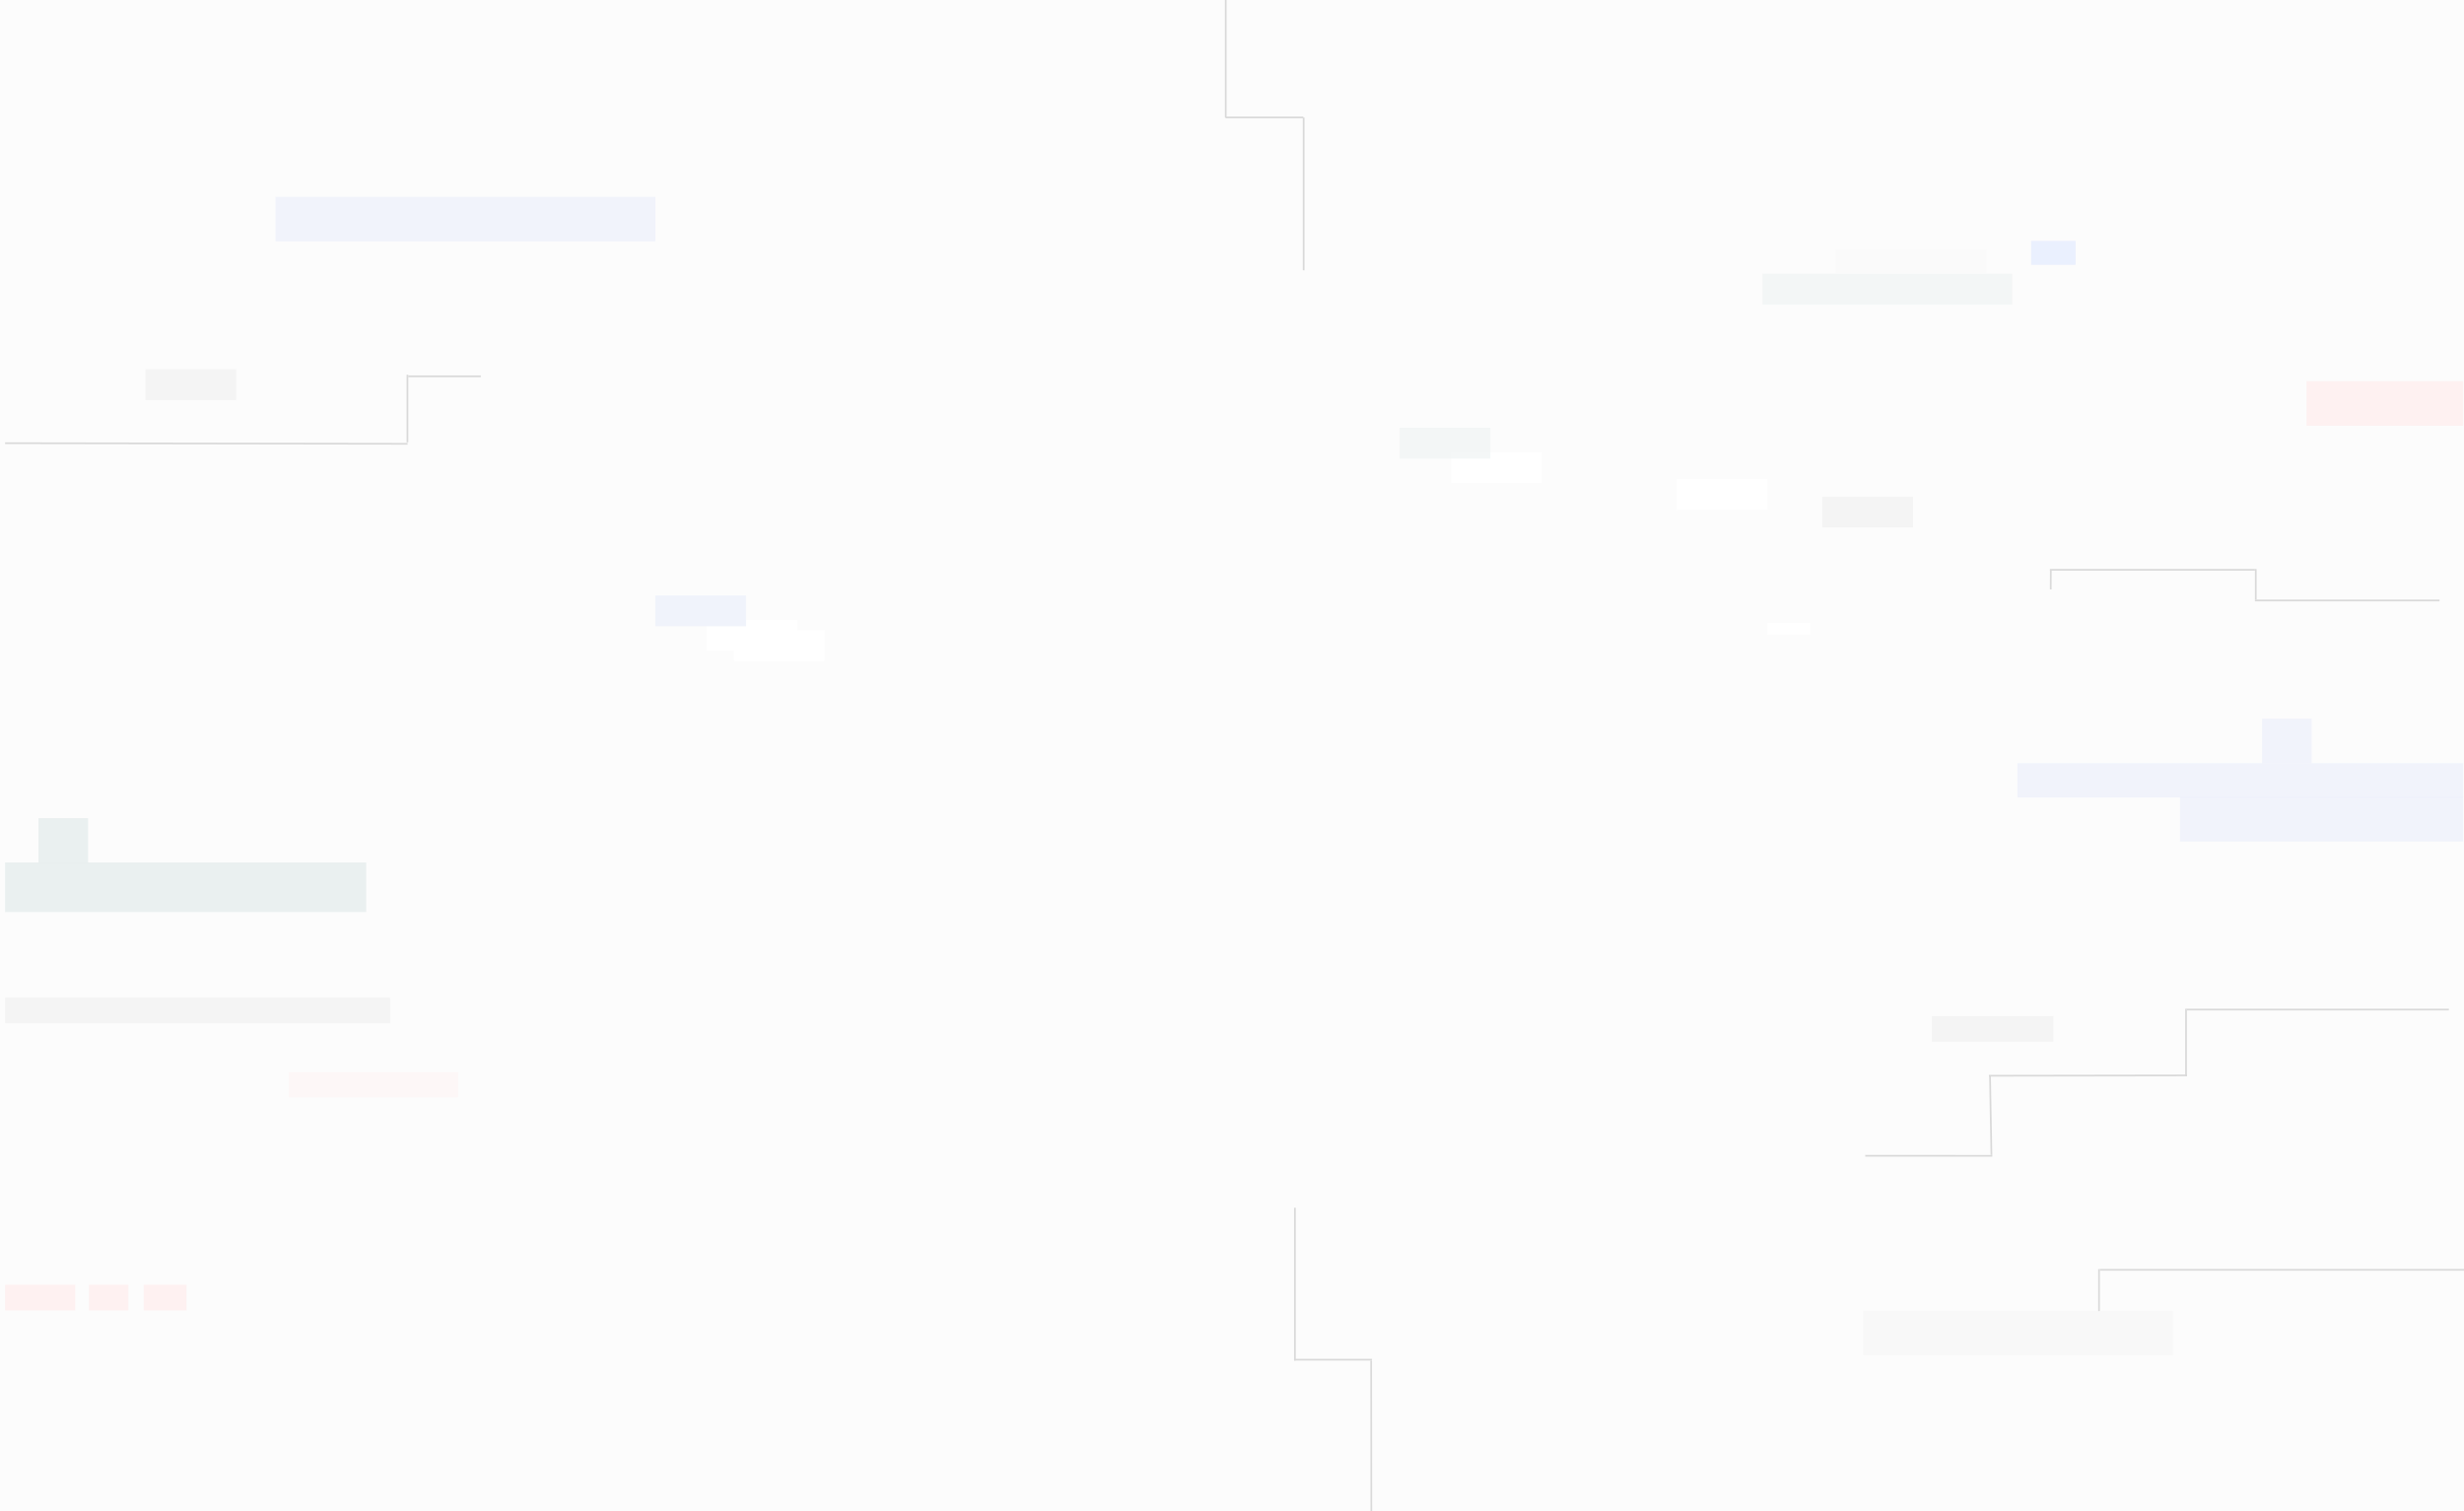
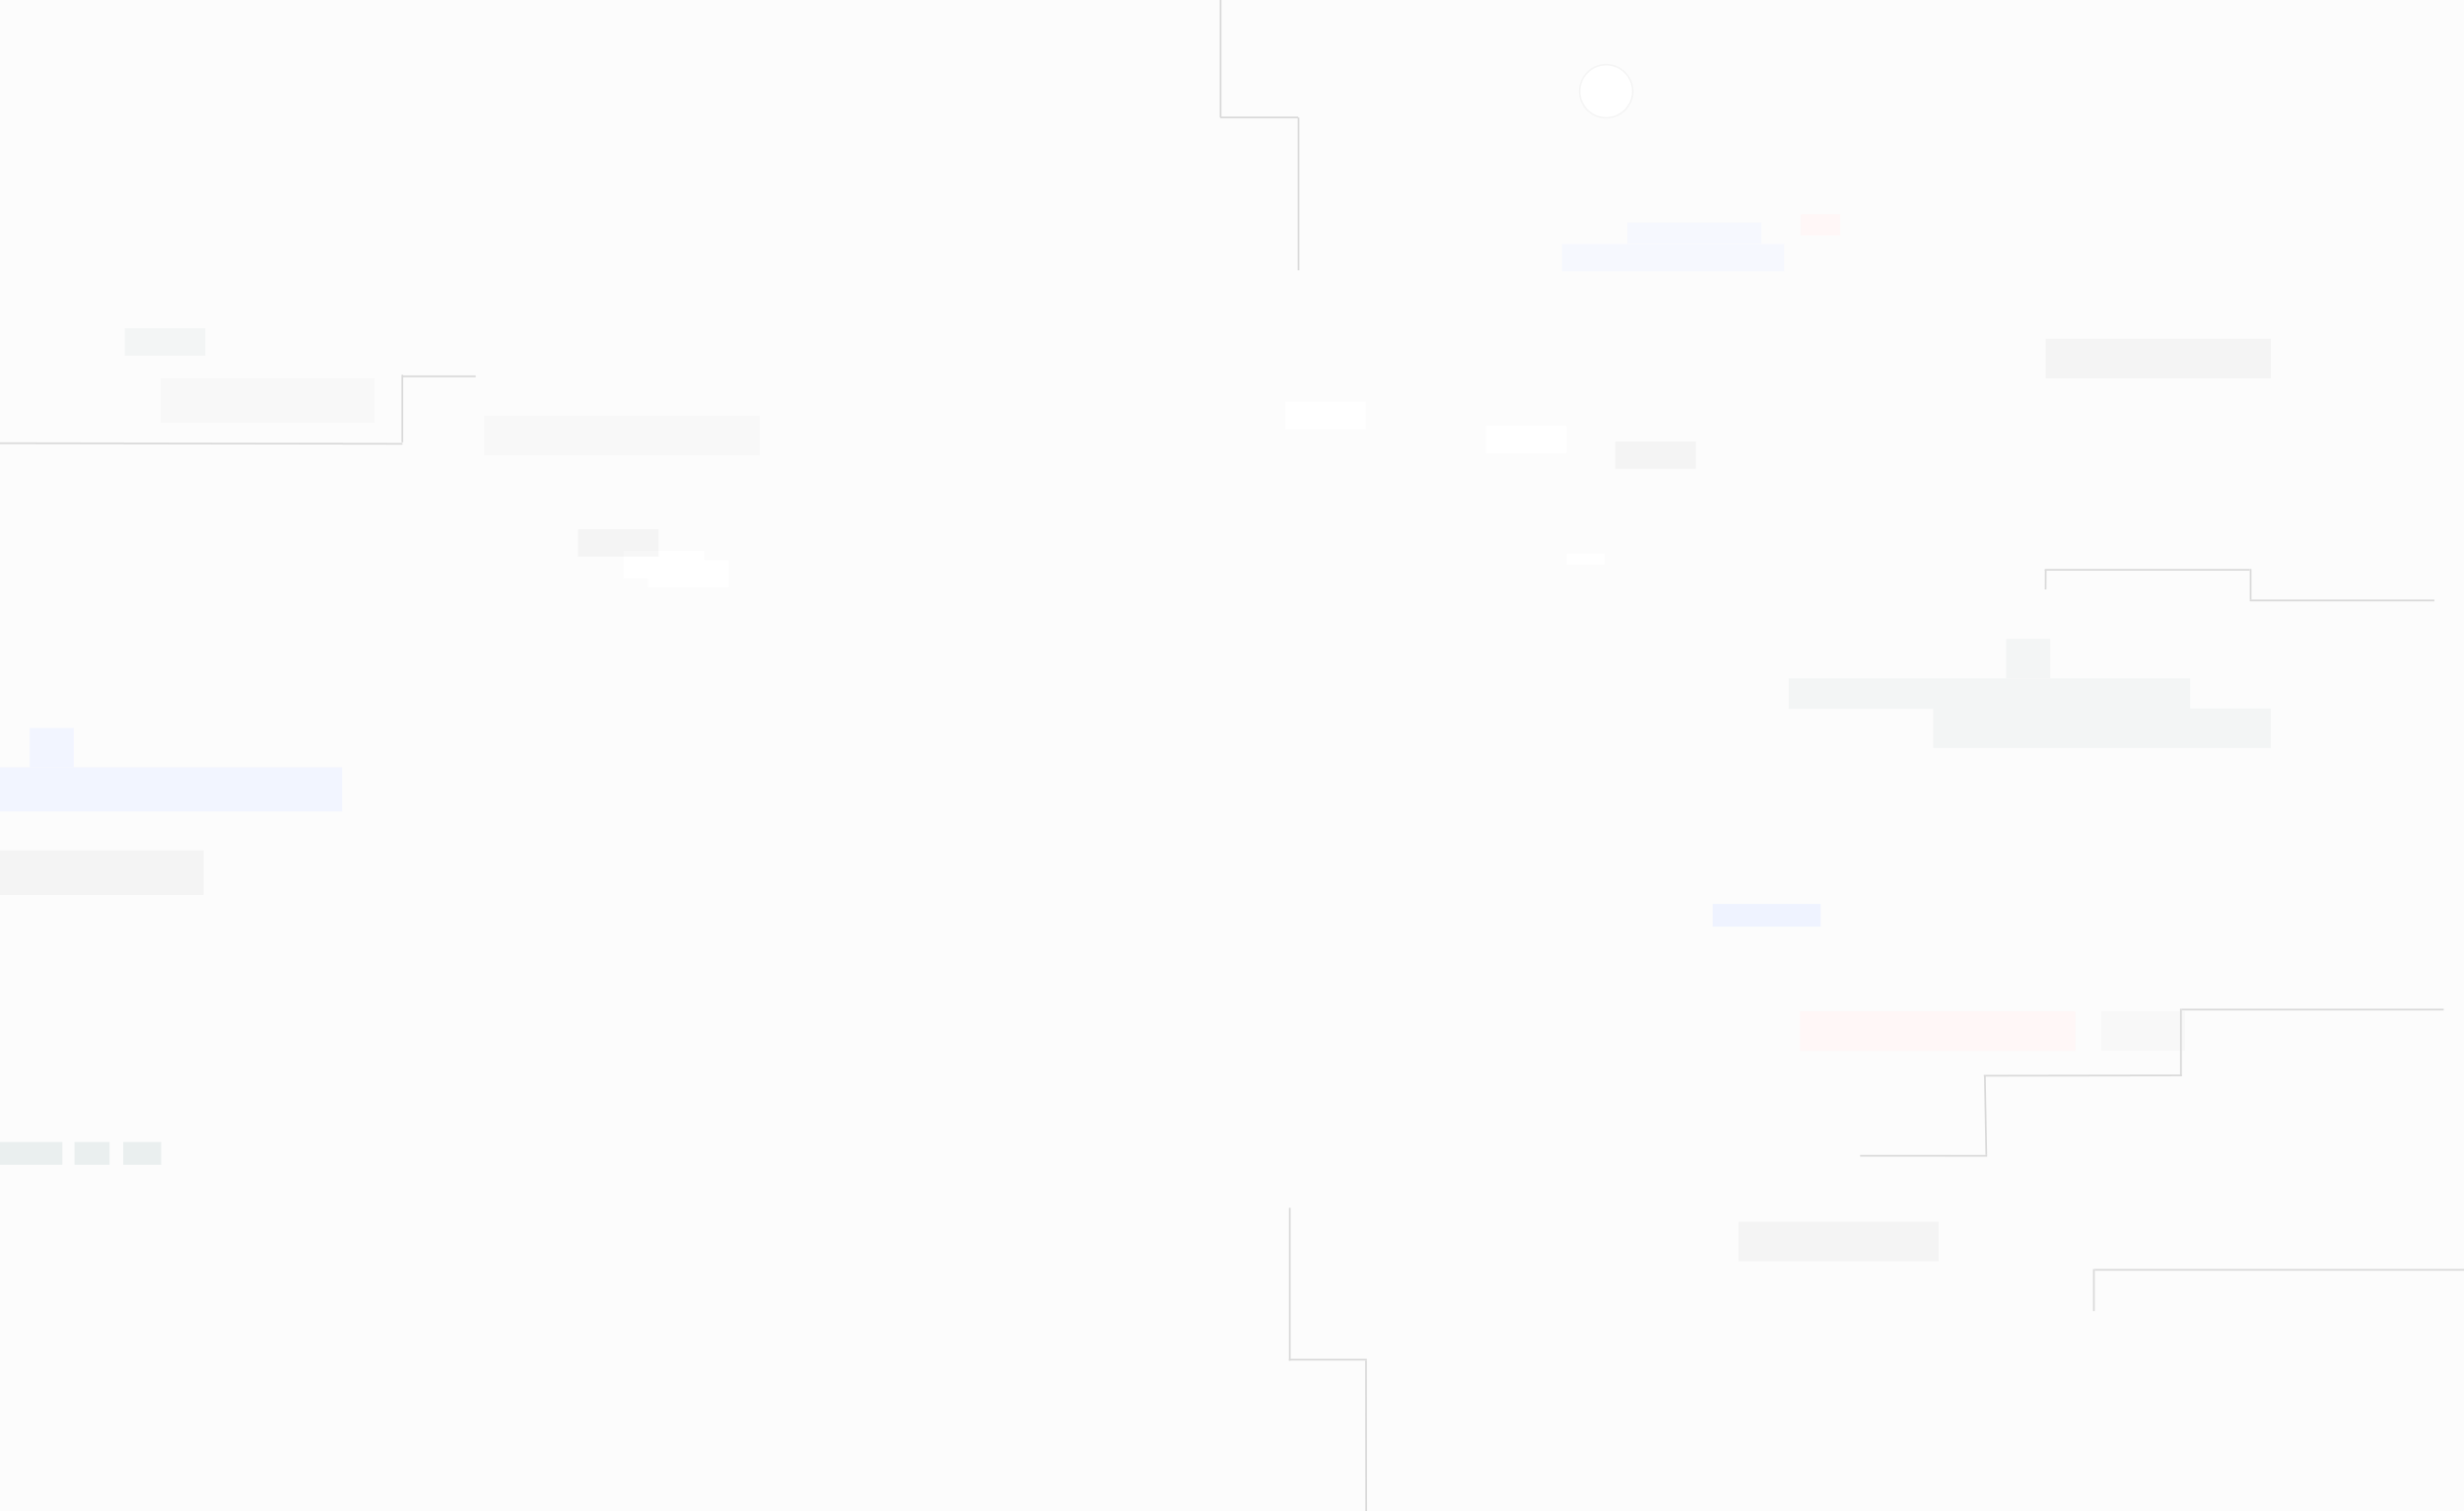
<svg xmlns="http://www.w3.org/2000/svg" width="1440" height="883" viewBox="0 0 1440 883" fill="none">
-   <g clip-path="url(#clip0_705_873)">
+   <g clip-path="url(#clip0_828_179)">
    <rect width="1440" height="883" fill="#FCFCFC" />
-     <g clip-path="url(#clip1_705_873)">
-       <rect width="1436.51" height="883" transform="translate(2.99316)" fill="#FCFCFC" />
-       <rect opacity="0.5" x="161" y="115" width="222" height="26" fill="#E5EAFA" />
-       <rect opacity="0.5" width="146" height="18" transform="matrix(1 0 0 -1 1030 178)" fill="#EAEFEF" />
-       <rect opacity="0.5" x="1179" y="446" width="264" height="20" fill="#E5EAFA" />
-       <rect opacity="0.5" x="1274" y="465.772" width="222" height="26" fill="#E5EAFA" />
-       <rect opacity="0.5" x="1187" y="140.772" width="26" height="14" fill="#D8E3FF" />
-       <rect opacity="0.5" x="1322" y="420" width="29" height="26" fill="#E5EAFA" />
-       <rect opacity="0.5" x="22.5" y="478.125" width="29" height="26" fill="#D8E3E3" />
-       <rect opacity="0.5" x="-183" y="583" width="411" height="15" fill="#ECECEC" />
-       <rect opacity="0.5" x="168.75" y="626.625" width="99" height="14.625" fill="#FEF1F1" />
-       <rect opacity="0.5" x="1348" y="222.771" width="148" height="26" fill="#FFE5E5" />
-       <rect opacity="0.5" x="-197" y="504" width="411" height="29" fill="#D8E3E3" />
-       <rect opacity="0.5" x="1073" y="145.772" width="88" height="14" fill="#F8F8F8" />
-       <rect opacity="0.5" x="85" y="215.771" width="53" height="18" fill="black" fill-opacity="0.06" />
-       <rect x="413" y="362.228" width="53" height="18" fill="white" />
-       <rect x="383" y="348" width="53" height="18" fill="#F0F3FB" />
-       <rect x="848" y="264.229" width="53" height="18" fill="white" />
-       <rect opacity="0.5" x="818" y="250" width="53" height="18" fill="#EAEFEF" />
-       <rect opacity="0.5" x="1118" y="308.229" width="53" height="18" transform="rotate(-180 1118 308.229)" fill="black" fill-opacity="0.06" />
-       <rect x="429" y="368.229" width="53" height="18" fill="white" />
-       <rect x="980" y="280" width="53" height="18" fill="white" />
-       <rect x="1033" y="364" width="25" height="7" fill="white" />
-       <path opacity="0.5" d="M1129 593.771H1200V608.771H1129V593.771Z" fill="black" fill-opacity="0.06" />
-       <rect opacity="0.5" width="25" height="15" transform="matrix(-1 0 0 1 109 750.772)" fill="#FFE5E5" />
-       <rect opacity="0.5" width="23" height="15" transform="matrix(-1 0 0 1 75 750.772)" fill="#FFE5E5" />
-       <path opacity="0.5" d="M-27 750.772H44V765.772H-27V750.772Z" fill="#FFE5E5" />
-       <rect opacity="0.5" x="1089" y="766" width="181" height="26" fill="#D9D9D9" fill-opacity="0.2" />
-     </g>
-     <path d="M1443 742.07L1227.2 742.07" stroke="#D9D9D9" />
-     <path d="M1226.7 766.172L1226.7 741.64" stroke="#D9D9D9" />
-     <line x1="1317.79" y1="332.994" x2="1197.99" y2="332.994" stroke="#D9D9D9" />
-     <line x1="1318.29" y1="332.494" x2="1318.29" y2="350.413" stroke="#D9D9D9" />
-     <line x1="1425.7" y1="350.912" x2="1317.79" y2="350.912" stroke="#D9D9D9" />
-     <line y1="-0.5" x2="11.386" y2="-0.5" transform="matrix(0.00491463 -0.999988 0.999988 0.00496878 1198.98 344.439)" stroke="#D9D9D9" />
-     <line x1="1431.15" y1="589.978" x2="1278.06" y2="589.978" stroke="#D9D9D9" />
-     <line x1="1277.56" y1="628.963" x2="1277.56" y2="589.476" stroke="#D9D9D9" />
-     <line y1="-0.5" x2="115.714" y2="-0.5" transform="matrix(0.999999 -0.00161298 0.0015954 0.999999 1162.35 629.15)" stroke="#D9D9D9" />
-     <line y1="-0.5" x2="45.985" y2="-0.5" transform="matrix(-0.0181238 -0.999836 0.999832 -0.0183234 1164.33 674.942)" stroke="#D9D9D9" />
-     <line y1="-0.5" x2="74.254" y2="-0.5" transform="matrix(-1 -0.000185337 0.000183317 -1 1164.33 674.942)" stroke="#D9D9D9" />
-     <line x1="716.264" y1="68.656" x2="761.696" y2="68.656" stroke="#D9D9D9" />
-     <line x1="716.337" y1="-2.14971e-08" x2="716.337" y2="68.689" stroke="#D9D9D9" />
-     <line x1="761.879" y1="68.689" x2="761.879" y2="157.964" stroke="#D9D9D9" />
-     <line y1="-0.5" x2="87.922" y2="-0.5" transform="matrix(-0.00125633 -0.999999 0.999999 -0.00126402 801.928 883)" stroke="#D9D9D9" />
-     <line x1="756.275" y1="794.578" x2="801.817" y2="794.578" stroke="#D9D9D9" />
-     <line x1="756.775" y1="705.803" x2="756.775" y2="795.078" stroke="#D9D9D9" />
-     <line y1="-0.5" x2="235.212" y2="-0.5" transform="matrix(-0.999999 -0.00150453 0.00149537 -0.999999 238.212 258.849)" stroke="#D9D9D9" />
-     <line x1="281.011" y1="219.903" x2="238.584" y2="219.903" stroke="#D9D9D9" />
-     <line x1="238.131" y1="258.495" x2="238.131" y2="219.008" stroke="#D9D9D9" />
+     <rect opacity="0.5" width="129.778" height="16" transform="matrix(1 0 0 -1 912.895 158.647)" fill="#EFF3FF" />
+     <rect x="1045.34" y="396.444" width="234.667" height="17.778" fill="#F3F5F5" />
+     <rect x="1129.78" y="414.019" width="197.333" height="23.111" fill="#F3F5F5" />
+     <rect x="1052.45" y="125.13" width="23.111" height="12.444" fill="#FFF7F7" />
+     <rect x="1172.45" y="373.333" width="25.778" height="23.111" fill="#F3F5F5" />
+     <rect x="17.339" y="425.425" width="25.778" height="23.111" fill="#F2F5FF" />
+     <rect opacity="0.5" x="1195.56" y="198.019" width="131.556" height="23.111" fill="black" fill-opacity="0.06" />
+     <rect x="-165.327" y="448.425" width="365.333" height="25.778" fill="#F2F5FF" />
+     <rect x="-6" y="497" width="125" height="26" fill="#F4F4F4" />
+     <rect x="94" y="221" width="125" height="26" fill="#F8F8F8" />
+     <rect opacity="0.5" x="951.117" y="130" width="78.222" height="12.444" fill="#EFF3FF" />
+     <rect x="72.895" y="191.797" width="47.111" height="16" fill="#F3F5F5" />
+     <rect x="364.451" y="321.981" width="47.111" height="16" fill="white" />
+     <rect opacity="0.5" x="337.784" y="309.333" width="47.111" height="16" fill="black" fill-opacity="0.06" />
+     <rect x="751.117" y="234.87" width="47.111" height="16" fill="white" />
+     <rect opacity="0.5" x="991.117" y="273.981" width="47.111" height="16" transform="rotate(-180 991.117 273.981)" fill="black" fill-opacity="0.06" />
+     <rect x="378.673" y="327.314" width="47.111" height="16" fill="white" />
+     <rect x="868.451" y="248.889" width="47.111" height="16" fill="white" />
+     <rect x="915.562" y="323.555" width="22.222" height="6.222" fill="white" />
+     <path d="M1000.9 528.222H1064.01V541.556H1000.9V528.222Z" fill="#EFF3FF" />
+     <rect width="22.222" height="13.333" transform="matrix(-1 0 0 1 94.228 667.352)" fill="#EAEFEF" />
+     <rect width="20.444" height="13.333" transform="matrix(-1 0 0 1 64.0059 667.352)" fill="#EAEFEF" />
+     <path d="M-26.661 667.352H36.45V680.686H-26.661V667.352Z" fill="#EAEFEF" />
+     <rect x="1052" y="591" width="160.889" height="23.111" fill="#FFF7F7" />
+     <rect x="1228" y="591" width="49" height="23" fill="#F8F8F8" />
+     <rect x="283" y="243" width="160.889" height="23.111" fill="#F8F8F8" />
+     <rect x="1016" y="714" width="117" height="23" fill="#F4F4F4" />
+     <circle cx="938.673" cy="53.333" r="16" fill="white" />
+     <circle cx="938.673" cy="53.333" r="15.529" stroke="black" stroke-opacity="0.04" stroke-width="0.941" />
  </g>
+   <path d="M1440 742.07L1224.2 742.07" stroke="#D9D9D9" />
+   <path d="M1223.7 766.172L1223.7 741.64" stroke="#D9D9D9" />
+   <line x1="1314.79" y1="332.994" x2="1194.99" y2="332.994" stroke="#D9D9D9" />
+   <line x1="1315.29" y1="332.494" x2="1315.29" y2="350.413" stroke="#D9D9D9" />
+   <line x1="1422.7" y1="350.912" x2="1314.79" y2="350.912" stroke="#D9D9D9" />
+   <line y1="-0.5" x2="11.386" y2="-0.5" transform="matrix(0.00491463 -0.999988 0.999988 0.00496878 1195.98 344.439)" stroke="#D9D9D9" />
+   <line x1="1428.15" y1="589.978" x2="1275.06" y2="589.978" stroke="#D9D9D9" />
+   <line x1="1274.56" y1="628.963" x2="1274.56" y2="589.476" stroke="#D9D9D9" />
+   <line y1="-0.5" x2="115.714" y2="-0.5" transform="matrix(0.999999 -0.00161298 0.0015954 0.999999 1159.35 629.15)" stroke="#D9D9D9" />
+   <line y1="-0.5" x2="45.985" y2="-0.5" transform="matrix(-0.0181238 -0.999836 0.999832 -0.0183234 1161.33 674.942)" stroke="#D9D9D9" />
+   <line y1="-0.5" x2="74.254" y2="-0.5" transform="matrix(-1 -0.000185337 0.000183317 -1 1161.33 674.942)" stroke="#D9D9D9" />
+   <line x1="713.264" y1="68.656" x2="758.696" y2="68.656" stroke="#D9D9D9" />
+   <line x1="713.337" y1="-2.14971e-08" x2="713.337" y2="68.689" stroke="#D9D9D9" />
+   <line x1="758.879" y1="68.689" x2="758.879" y2="157.964" stroke="#D9D9D9" />
+   <line y1="-0.5" x2="87.922" y2="-0.5" transform="matrix(-0.00125633 -0.999999 0.999999 -0.00126402 798.928 883)" stroke="#D9D9D9" />
+   <line x1="753.275" y1="794.578" x2="798.818" y2="794.578" stroke="#D9D9D9" />
+   <line x1="753.775" y1="705.803" x2="753.775" y2="795.078" stroke="#D9D9D9" />
+   <line y1="-0.5" x2="235.212" y2="-0.5" transform="matrix(-0.999999 -0.00150453 0.00149537 -0.999999 235.212 258.849)" stroke="#D9D9D9" />
+   <line x1="278.012" y1="219.903" x2="235.584" y2="219.903" stroke="#D9D9D9" />
+   <line x1="235.131" y1="258.495" x2="235.131" y2="219.008" stroke="#D9D9D9" />
  <defs>
-     <clipPath id="clip0_705_873">
+     <clipPath id="clip0_828_179">
      <rect width="1440" height="883" fill="white" />
-     </clipPath>
-     <clipPath id="clip1_705_873">
-       <rect width="1436.51" height="883" fill="white" transform="translate(2.99316)" />
    </clipPath>
  </defs>
</svg>
